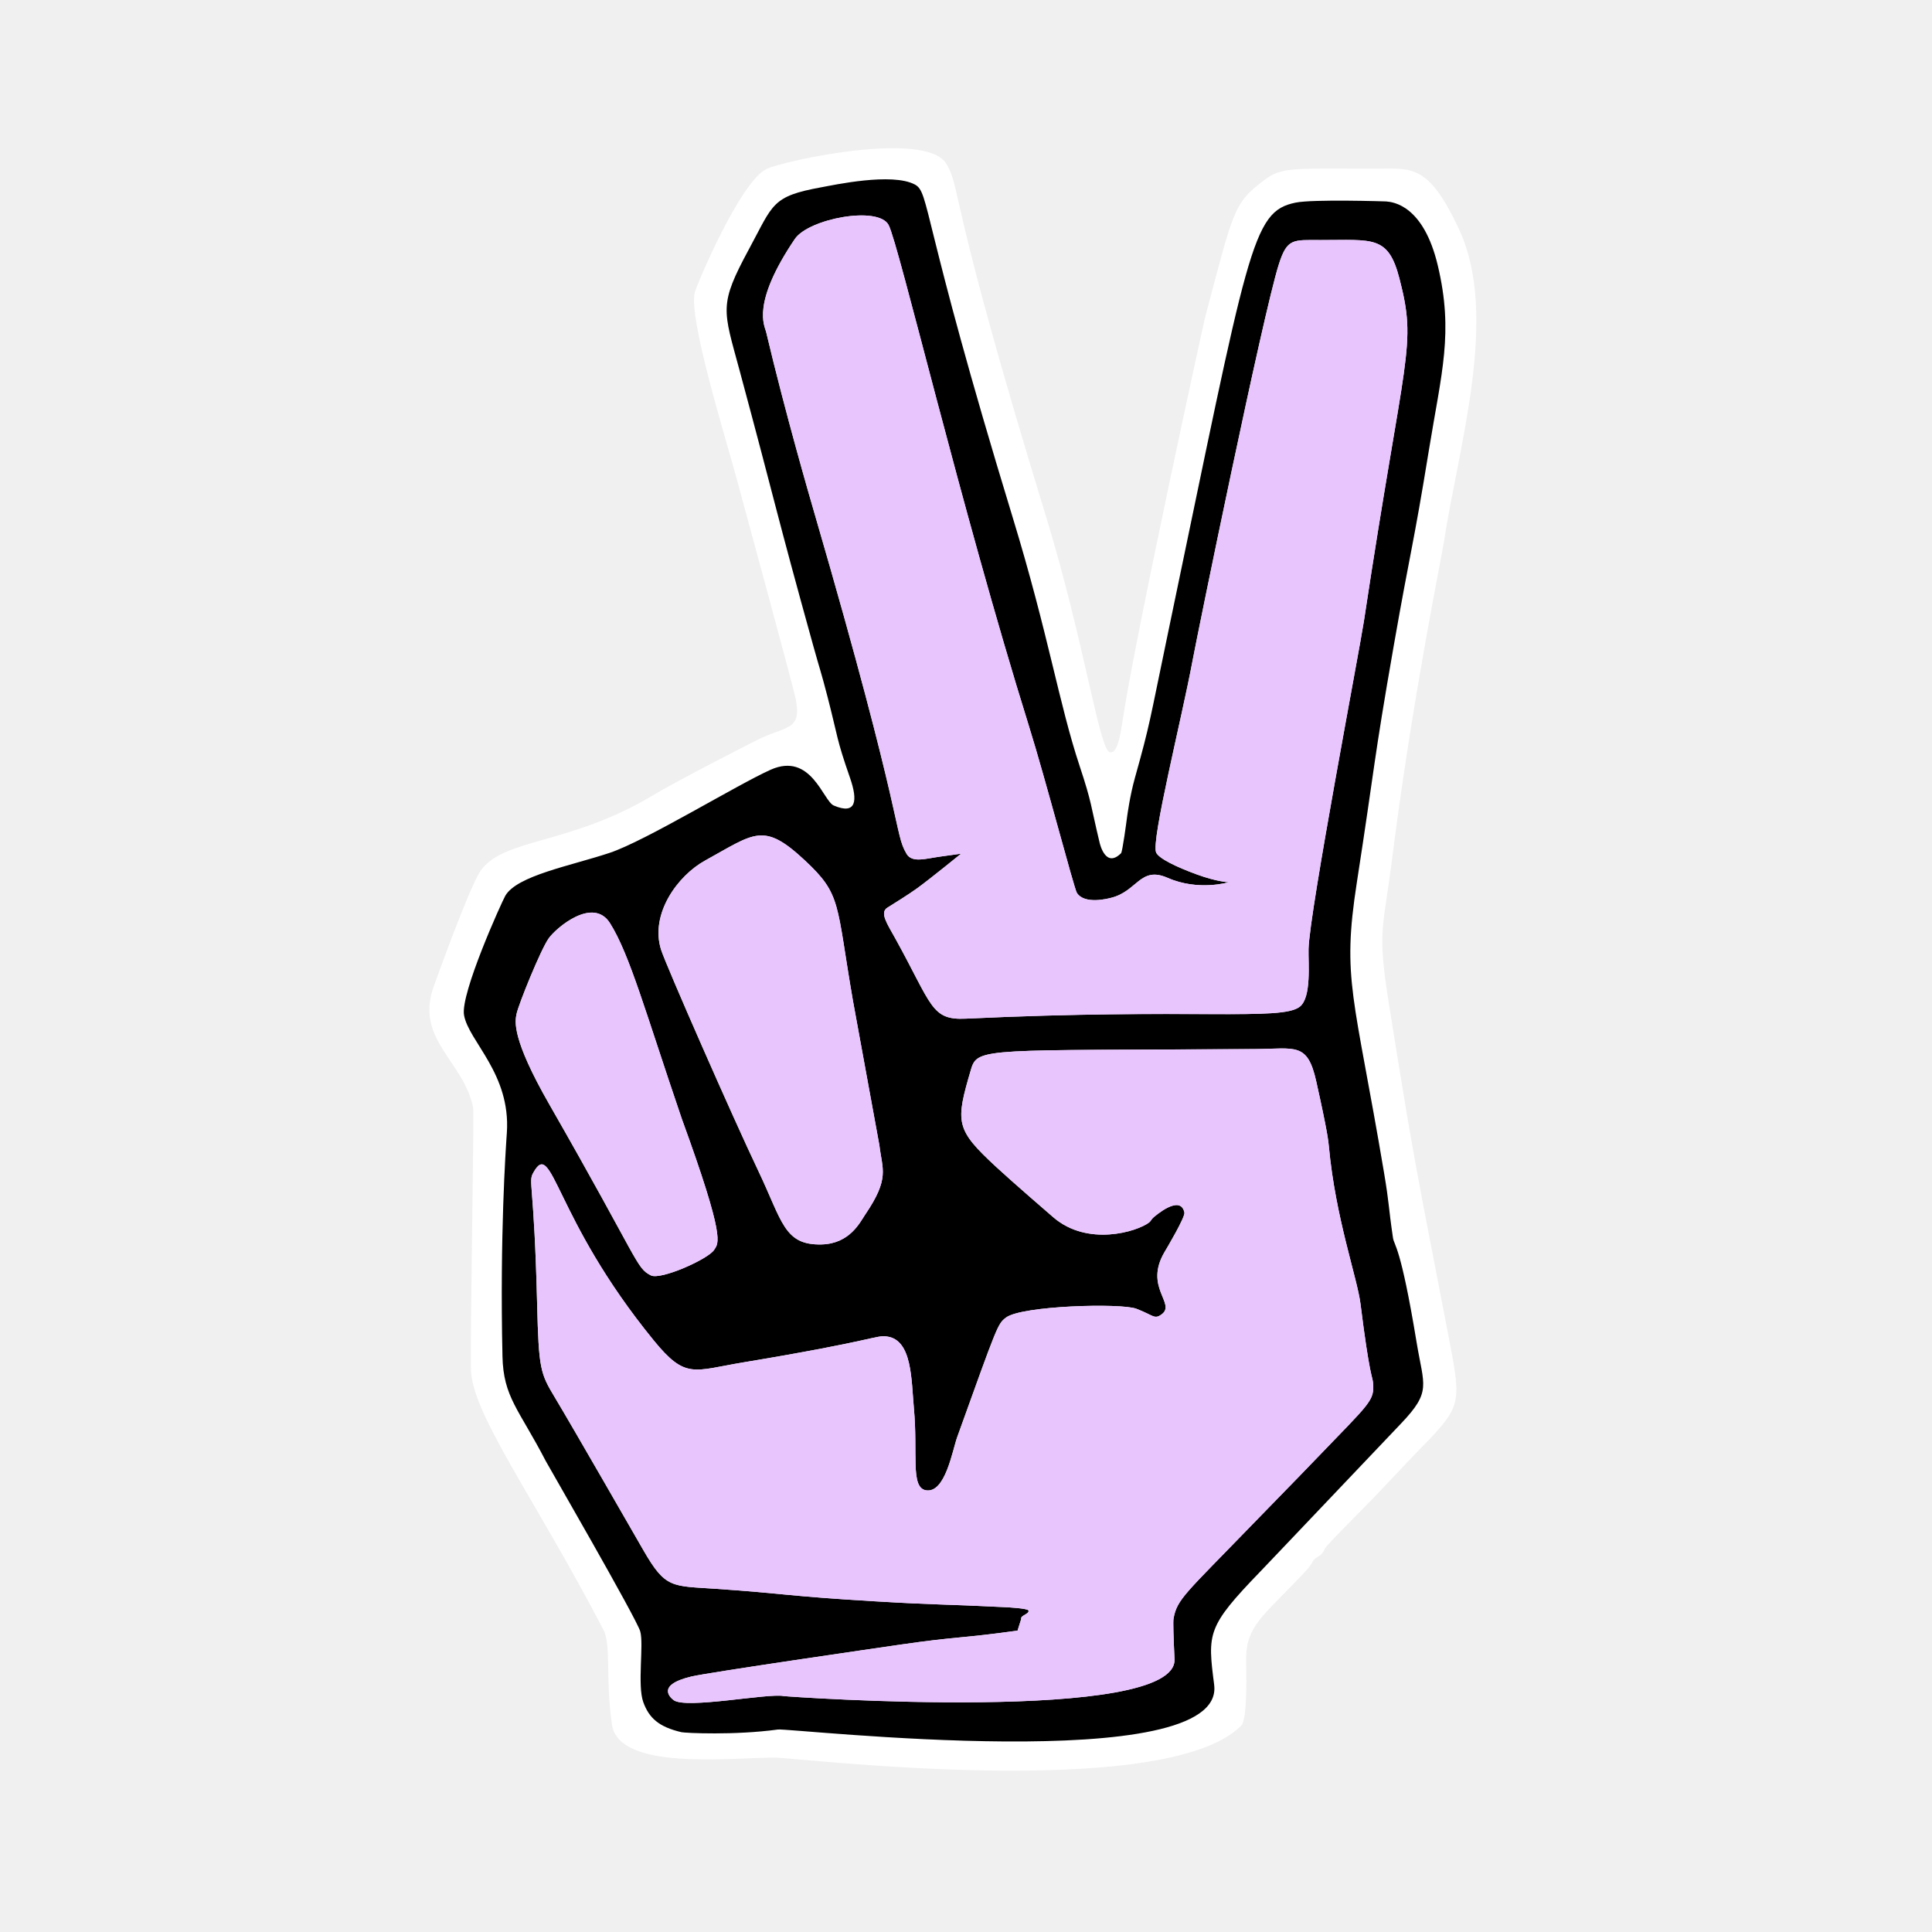
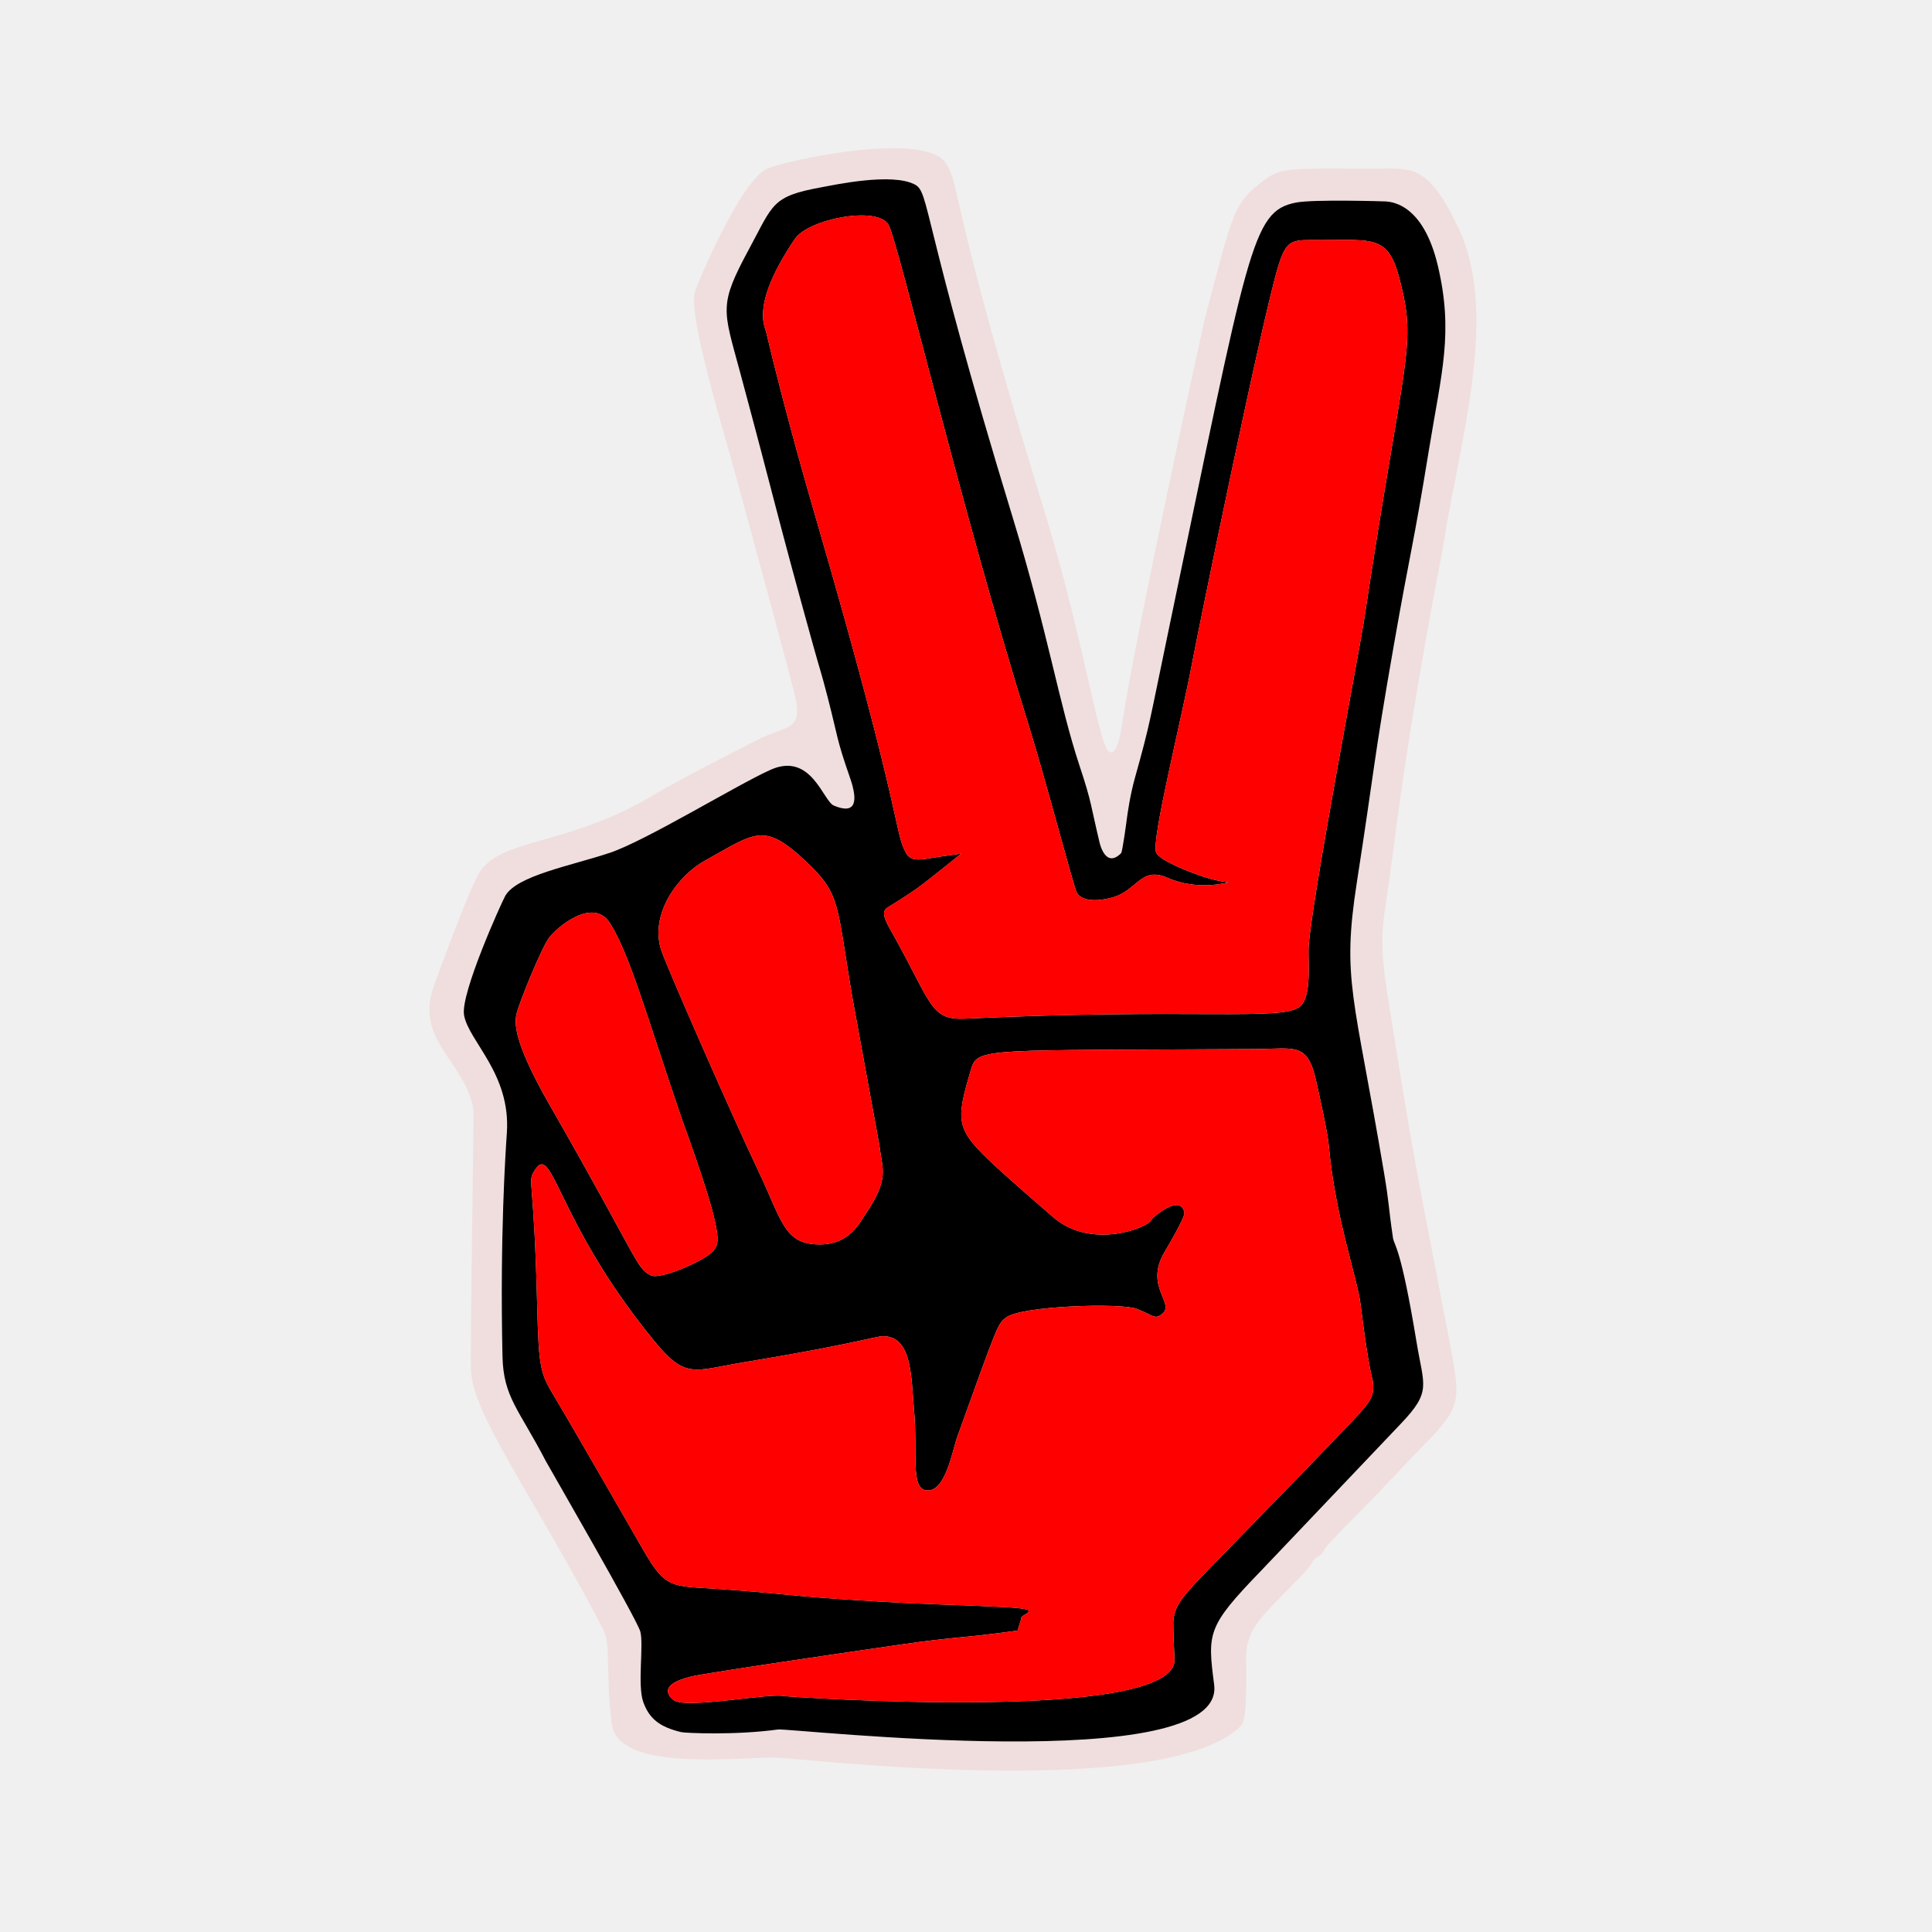
<svg xmlns="http://www.w3.org/2000/svg" width="100%" height="100%" viewBox="0 0 147 147" version="1.1" xml:space="preserve" style="fill-rule:evenodd;clip-rule:evenodd;stroke-linejoin:round;stroke-miterlimit:2;">
  <g>
    <rect x="0" y="0" width="147" height="147" style="fill:none;" />
-     <path d="M94.432,131.309c-5.841,5.841 -33.807,2.421 -35.483,2.421c-3.377,-0 -11.888,1.034 -12.391,-2.53c-0.503,-3.565 -0.043,-6.04 -0.647,-7.199c-5.266,-10.106 -10.004,-16.395 -10.079,-19.812c-0.062,-2.816 0.255,-19.47 0.168,-19.906c-0.692,-3.489 -4.279,-5.103 -3.092,-8.949c0.116,-0.376 2.821,-7.889 3.662,-9.083c1.763,-2.501 6.77,-1.936 13.106,-5.735c2.006,-1.203 7.251,-3.866 7.888,-4.189c2.244,-1.139 3.455,-0.675 2.982,-3.14c-0.161,-0.837 -4.157,-15.515 -4.524,-16.863c-0.891,-3.272 -3.628,-12.086 -3.165,-14.052c0.132,-0.559 3.456,-8.454 5.47,-9.417c1.303,-0.623 12.138,-2.986 13.684,-0.383c1.134,1.908 0.052,2.276 7.541,26.706c3.008,9.811 4.102,18.068 4.929,18.066c0.182,-0 0.577,-0.001 0.883,-2.094c0.958,-6.554 6.249,-30.703 6.304,-30.909c2.196,-8.263 2.161,-8.745 4.506,-10.525c1.316,-0.999 2.045,-0.897 8.316,-0.88c2.906,0.008 4.136,-0.484 6.516,4.593c3.101,6.618 -0.071,16.673 -1.148,23.838c-0.169,1.122 -2.417,12.007 -3.922,23.97c-0.688,5.467 -1.155,5.484 -0.288,10.941c2,12.592 2.082,12.559 4.488,25.084c0.999,5.201 1.143,5.574 -1.353,8.233c-0.23,0.245 -0.248,0.207 -2.907,3.032c-1.467,1.559 -1.457,1.538 -2.973,3.073c-0.158,0.16 -1.331,1.347 -1.944,2.026c-0.167,0.185 -0.244,0.439 -0.415,0.62c-0.159,0.169 -0.4,0.244 -0.558,0.414c-0.182,0.197 -0.058,0.275 -0.892,1.152c-3.045,3.2 -4.262,3.92 -4.282,6.391c-0.006,0.748 0.148,4.579 -0.38,5.107Zm-2.052,-3.11c-0.506,-3.938 -0.564,-4.411 3.505,-8.621c0.865,-0.895 0.845,-0.898 10.719,-11.273c2.329,-2.448 1.727,-2.835 1.178,-6.168c-1.226,-7.447 -1.705,-7.32 -1.8,-7.967c-0.365,-2.485 -0.264,-2.48 -0.678,-4.941c-2.286,-13.579 -3.225,-14.642 -2.071,-22.075c1.402,-9.027 1.235,-9.031 2.81,-18.025c1.308,-7.467 1.461,-7.417 2.676,-14.891c0.962,-5.915 1.887,-8.913 0.679,-14.021c-1.095,-4.627 -3.423,-4.842 -3.922,-4.889c-0.071,-0.007 -5.584,-0.181 -6.903,0.09c-3.358,0.69 -3.549,3.277 -9.728,32.851c-1.4,6.701 -1.315,6.707 -2.492,10.906c-0.391,1.393 -0.581,2.843 -0.614,3.094c-0.028,0.213 -0.334,2.541 -0.445,2.651c-1.16,1.158 -1.598,-0.666 -1.632,-0.807c-0.706,-2.944 -0.572,-2.968 -1.521,-5.835c-1.581,-4.771 -2.36,-9.961 -5.098,-18.93c-6.977,-22.854 -6.29,-24.696 -7.435,-25.307c-1.744,-0.93 -6.194,0.042 -7.11,0.208c-3.804,0.689 -3.661,1.282 -5.494,4.671c-2.339,4.322 -1.993,4.593 -0.717,9.327c2.809,10.425 2.689,10.439 5.573,20.83c0.552,1.988 0.589,1.956 1.105,3.952c0.802,3.102 0.651,3.125 1.703,6.141c0.617,1.769 0.479,2.851 -1.233,2.12c-0.81,-0.346 -1.719,-4.105 -4.81,-2.719c-2.561,1.148 -9.498,5.406 -12.236,6.319c-2.952,0.984 -7.069,1.729 -7.948,3.273c-0.259,0.455 -3.422,7.427 -3.137,9.07c0.347,2 3.567,4.458 3.258,8.961c-0.093,1.357 -0.536,7.812 -0.333,16.999c0.069,3.117 1.238,4.007 3.298,7.979c0.152,0.294 6.902,11.966 7.184,12.952c0.284,0.988 -0.232,4.096 0.231,5.382c0.438,1.215 1.186,1.891 2.906,2.29c0.278,0.064 4.03,0.25 7.34,-0.203c0.923,-0.126 34.099,3.681 33.19,-3.394Z" style="fill:#fff;" />
+     <path d="M94.432,131.309c-5.841,5.841 -33.807,2.421 -35.483,2.421c-3.377,-0 -11.888,1.034 -12.391,-2.53c-0.503,-3.565 -0.043,-6.04 -0.647,-7.199c-5.266,-10.106 -10.004,-16.395 -10.079,-19.812c-0.062,-2.816 0.255,-19.47 0.168,-19.906c-0.692,-3.489 -4.279,-5.103 -3.092,-8.949c0.116,-0.376 2.821,-7.889 3.662,-9.083c1.763,-2.501 6.77,-1.936 13.106,-5.735c2.006,-1.203 7.251,-3.866 7.888,-4.189c2.244,-1.139 3.455,-0.675 2.982,-3.14c-0.161,-0.837 -4.157,-15.515 -4.524,-16.863c-0.891,-3.272 -3.628,-12.086 -3.165,-14.052c0.132,-0.559 3.456,-8.454 5.47,-9.417c1.303,-0.623 12.138,-2.986 13.684,-0.383c1.134,1.908 0.052,2.276 7.541,26.706c3.008,9.811 4.102,18.068 4.929,18.066c0.182,-0 0.577,-0.001 0.883,-2.094c0.958,-6.554 6.249,-30.703 6.304,-30.909c2.196,-8.263 2.161,-8.745 4.506,-10.525c1.316,-0.999 2.045,-0.897 8.316,-0.88c2.906,0.008 4.136,-0.484 6.516,4.593c3.101,6.618 -0.071,16.673 -1.148,23.838c-0.169,1.122 -2.417,12.007 -3.922,23.97c-0.688,5.467 -1.155,5.484 -0.288,10.941c2,12.592 2.082,12.559 4.488,25.084c0.999,5.201 1.143,5.574 -1.353,8.233c-0.23,0.245 -0.248,0.207 -2.907,3.032c-1.467,1.559 -1.457,1.538 -2.973,3.073c-0.158,0.16 -1.331,1.347 -1.944,2.026c-0.167,0.185 -0.244,0.439 -0.415,0.62c-0.159,0.169 -0.4,0.244 -0.558,0.414c-0.182,0.197 -0.058,0.275 -0.892,1.152c-3.045,3.2 -4.262,3.92 -4.282,6.391c-0.006,0.748 0.148,4.579 -0.38,5.107Zm-2.052,-3.11c-0.506,-3.938 -0.564,-4.411 3.505,-8.621c0.865,-0.895 0.845,-0.898 10.719,-11.273c2.329,-2.448 1.727,-2.835 1.178,-6.168c-1.226,-7.447 -1.705,-7.32 -1.8,-7.967c-0.365,-2.485 -0.264,-2.48 -0.678,-4.941c-2.286,-13.579 -3.225,-14.642 -2.071,-22.075c1.402,-9.027 1.235,-9.031 2.81,-18.025c1.308,-7.467 1.461,-7.417 2.676,-14.891c0.962,-5.915 1.887,-8.913 0.679,-14.021c-1.095,-4.627 -3.423,-4.842 -3.922,-4.889c-0.071,-0.007 -5.584,-0.181 -6.903,0.09c-3.358,0.69 -3.549,3.277 -9.728,32.851c-1.4,6.701 -1.315,6.707 -2.492,10.906c-0.391,1.393 -0.581,2.843 -0.614,3.094c-0.028,0.213 -0.334,2.541 -0.445,2.651c-1.16,1.158 -1.598,-0.666 -1.632,-0.807c-0.706,-2.944 -0.572,-2.968 -1.521,-5.835c-1.581,-4.771 -2.36,-9.961 -5.098,-18.93c-6.977,-22.854 -6.29,-24.696 -7.435,-25.307c-1.744,-0.93 -6.194,0.042 -7.11,0.208c-3.804,0.689 -3.661,1.282 -5.494,4.671c-2.339,4.322 -1.993,4.593 -0.717,9.327c2.809,10.425 2.689,10.439 5.573,20.83c0.552,1.988 0.589,1.956 1.105,3.952c0.802,3.102 0.651,3.125 1.703,6.141c0.617,1.769 0.479,2.851 -1.233,2.12c-0.81,-0.346 -1.719,-4.105 -4.81,-2.719c-2.561,1.148 -9.498,5.406 -12.236,6.319c-2.952,0.984 -7.069,1.729 -7.948,3.273c-0.259,0.455 -3.422,7.427 -3.137,9.07c0.347,2 3.567,4.458 3.258,8.961c-0.093,1.357 -0.536,7.812 -0.333,16.999c0.069,3.117 1.238,4.007 3.298,7.979c0.152,0.294 6.902,11.966 7.184,12.952c0.284,0.988 -0.232,4.096 0.231,5.382c0.438,1.215 1.186,1.891 2.906,2.29c0.278,0.064 4.03,0.25 7.34,-0.203c0.923,-0.126 34.099,3.681 33.19,-3.394Z" style="fill:#f0dede;" />
    <path d="M92.381,128.199c0.908,7.075 -32.268,3.268 -33.19,3.394c-3.31,0.452 -7.063,0.267 -7.34,0.203c-1.719,-0.399 -2.468,-1.075 -2.906,-2.29c-0.463,-1.286 0.053,-4.394 -0.231,-5.382c-0.283,-0.985 -7.032,-12.658 -7.184,-12.952c-2.06,-3.972 -3.229,-4.861 -3.298,-7.979c-0.203,-9.187 0.24,-15.642 0.333,-16.999c0.309,-4.502 -2.911,-6.96 -3.258,-8.961c-0.285,-1.644 2.878,-8.616 3.137,-9.07c0.879,-1.544 4.996,-2.289 7.948,-3.273c2.738,-0.913 9.675,-5.171 12.236,-6.319c3.091,-1.386 4,2.374 4.81,2.719c1.713,0.731 1.851,-0.351 1.233,-2.12c-1.052,-3.016 -0.901,-3.039 -1.703,-6.141c-0.516,-1.996 -0.553,-1.963 -1.105,-3.952c-2.884,-10.391 -2.764,-10.405 -5.573,-20.83c-1.276,-4.734 -1.622,-5.004 0.717,-9.327c1.834,-3.389 1.691,-3.982 5.494,-4.671c0.916,-0.166 5.366,-1.139 7.11,-0.208c1.145,0.611 0.458,2.453 7.435,25.307c2.738,8.968 3.517,14.159 5.098,18.93c0.95,2.866 0.815,2.891 1.521,5.835c0.034,0.142 0.471,1.965 1.632,0.807c0.111,-0.11 0.417,-2.438 0.445,-2.651c0.033,-0.25 0.224,-1.7 0.614,-3.094c1.177,-4.199 1.092,-4.205 2.492,-10.906c6.179,-29.574 6.369,-32.161 9.728,-32.851c1.319,-0.271 6.832,-0.096 6.903,-0.09c0.499,0.046 2.827,0.261 3.922,4.889c1.208,5.108 0.283,8.106 -0.679,14.021c-1.215,7.474 -1.368,7.424 -2.676,14.891c-1.575,8.994 -1.409,8.998 -2.81,18.025c-1.154,7.433 -0.215,8.496 2.071,22.075c0.414,2.461 0.313,2.455 0.678,4.941c0.095,0.646 0.574,0.52 1.8,7.967c0.549,3.333 1.151,3.72 -1.178,6.168c-9.873,10.376 -9.854,10.379 -10.719,11.273c-4.069,4.21 -4.011,4.683 -3.505,8.621Zm-25.474,-41.081c-0.071,-0.413 -1.994,-10.886 -2.012,-10.994c-1.287,-7.442 -0.846,-8.039 -3.656,-10.66c-3.161,-2.948 -3.799,-2.077 -7.592,0.013c-2.087,1.15 -4.202,4.057 -3.351,6.774c0.361,1.153 5.477,12.8 7.405,16.843c1.827,3.831 1.948,5.658 4.801,5.592c2.167,-0.05 2.946,-1.708 3.331,-2.275c1.889,-2.784 1.293,-3.414 1.075,-5.293Zm4.586,-21.936l1.634,-0.227c0,0 -2.351,1.91 -3.313,2.611c-0.642,0.468 -1.864,1.226 -2.297,1.496c-0.608,0.378 -0,1.249 0.601,2.336c2.826,5.108 2.719,6.234 5.366,6.109c17.256,-0.815 24.001,0.198 25.413,-0.91c0.902,-0.708 0.64,-3.293 0.667,-4.4c0.069,-2.827 3.889,-22.797 4.215,-24.953c3.128,-20.722 4.055,-20.796 2.702,-26.045c-0.853,-3.311 -2.011,-2.929 -5.99,-2.933c-2.108,-0.002 -2.553,-0.157 -3.191,1.855c-1.225,3.858 -6.173,28.058 -6.557,30.125c-0.826,4.441 -3.175,13.741 -2.775,14.621c0.206,0.453 1.518,1.091 3.094,1.667c1.542,0.564 2.429,0.593 2.429,0.593c0,0 -2.299,0.695 -4.647,-0.333c-2.1,-0.921 -2.299,1.031 -4.315,1.521c-0.203,0.053 -2.009,0.532 -2.591,-0.378c-0.218,-0.341 -2.366,-8.579 -3.645,-12.678c-5.208,-16.685 -9.914,-36.709 -10.683,-38.143c-0.793,-1.479 -6.092,-0.472 -7.133,1.068c-3.333,4.93 -2.295,6.601 -2.186,7.063c1.46,6.18 3.361,12.713 3.681,13.811c6.918,23.762 6.029,24.257 7.008,25.911c0.42,0.709 1.457,0.356 2.514,0.214Zm-19.636,19.89c-2.749,-8.07 -3.933,-12.414 -5.436,-14.819c-1.29,-2.065 -4.099,0.343 -4.666,1.133c-0.613,0.854 -2.307,5.048 -2.453,5.762c-0.117,0.573 -0.381,1.863 2.491,6.875c6.926,12.087 6.587,12.429 7.728,13.017c0.737,0.379 4.378,-1.239 4.821,-1.949c0.329,-0.527 0.898,-0.739 -2.486,-10.019Zm25.845,38.11l-0.28,0.886c-4.466,0.62 -4.475,0.422 -8.942,1.069c-1.273,0.184 -14.591,2.113 -15.896,2.428c-2.78,0.671 -1.473,1.68 -1.332,1.789c0.917,0.709 7.201,-0.545 8.376,-0.306c0.197,0.04 29.974,2.142 29.738,-2.809c-0.08,-1.671 -0.116,-2.839 -0.076,-3.074c0.256,-1.488 0.907,-1.911 5.994,-7.168c2.472,-2.554 2.476,-2.524 4.927,-5.073c4.057,-4.219 4.383,-4.35 4.259,-5.727c-0.044,-0.484 -0.26,-0.45 -0.955,-6.004c-0.245,-1.958 -1.907,-6.547 -2.404,-11.958c-0.037,-0.403 -0.102,-1.109 -0.964,-4.969c-0.668,-2.992 -1.579,-2.466 -4.657,-2.447c-20.419,0.125 -21.109,-0.144 -21.601,1.521c-1.21,4.098 -1.204,4.57 1.944,7.481c1.261,1.166 3.958,3.493 4.305,3.793c2.62,2.261 6.381,1.094 7.291,0.402c0.127,-0.097 0.191,-0.26 0.312,-0.365c0.145,-0.127 2.074,-1.816 2.378,-0.395c0.074,0.344 -1.362,2.754 -1.499,2.984c-1.612,2.708 0.883,3.938 -0.23,4.76c-0.561,0.415 -0.607,0.083 -1.927,-0.422c-1.164,-0.446 -8.739,-0.239 -9.926,0.675c-0.631,0.486 -0.631,0.543 -3.706,9.09c-0.366,1.017 -0.909,4.314 -2.392,4.044c-1.178,-0.214 -0.589,-2.827 -0.9,-6.197c-0.203,-2.206 -0.123,-5.245 -2.054,-5.501c-0.88,-0.117 -0.831,0.294 -10.921,1.968c-3.805,0.631 -4.386,1.315 -6.819,-1.665c-7.665,-9.386 -7.685,-15.479 -9.181,-12.741c-0.381,0.697 0.079,0.756 0.304,9.925c0.123,5.003 0.242,5.312 1.363,7.172c1.216,2.017 6.18,10.657 6.714,11.586c1.7,2.959 2.152,2.723 5.568,2.956c5.311,0.363 5.277,0.546 12.012,0.946c4.969,0.295 4.952,0.2 9.941,0.447c0.144,0.007 1.731,0.086 1.788,0.254c0.091,0.268 -0.643,0.376 -0.552,0.644Z" />
-     <path d="M77.701,123.183c-0.091,-0.268 0.643,-0.376 0.552,-0.644c-0.057,-0.168 -1.644,-0.247 -1.788,-0.254c-4.989,-0.247 -4.973,-0.152 -9.941,-0.447c-6.735,-0.4 -6.701,-0.583 -12.012,-0.946c-3.415,-0.234 -3.867,0.003 -5.568,-2.956c-0.534,-0.929 -5.498,-9.568 -6.714,-11.586c-1.121,-1.86 -1.24,-2.169 -1.363,-7.172c-0.225,-9.169 -0.685,-9.228 -0.304,-9.925c1.496,-2.738 1.515,3.355 9.181,12.741c2.433,2.979 3.014,2.296 6.819,1.665c10.091,-1.673 10.041,-2.084 10.921,-1.968c1.931,0.256 1.851,3.295 2.054,5.501c0.31,3.37 -0.278,5.983 0.9,6.197c1.483,0.27 2.026,-3.027 2.392,-4.044c3.076,-8.547 3.075,-8.604 3.706,-9.09c1.187,-0.914 8.762,-1.121 9.926,-0.675c1.32,0.506 1.366,0.837 1.927,0.422c1.113,-0.822 -1.382,-2.052 0.23,-4.76c0.137,-0.23 1.572,-2.64 1.499,-2.984c-0.305,-1.422 -2.233,0.268 -2.378,0.395c-0.12,0.105 -0.184,0.268 -0.312,0.365c-0.91,0.692 -4.671,1.859 -7.291,-0.402c-0.347,-0.3 -3.044,-2.628 -4.305,-3.793c-3.148,-2.911 -3.154,-3.383 -1.944,-7.481c0.492,-1.665 1.181,-1.396 21.601,-1.521c3.078,-0.019 3.988,-0.545 4.657,2.447c0.862,3.859 0.927,4.565 0.964,4.969c0.498,5.411 2.159,10 2.404,11.958c0.695,5.554 0.912,5.52 0.955,6.004c0.124,1.378 -0.202,1.509 -4.259,5.727c-2.452,2.549 -2.456,2.519 -4.927,5.073c-5.088,5.257 -5.738,5.68 -5.994,7.168c-0.04,0.235 -0.004,1.403 0.076,3.074c0.236,4.952 -29.541,2.849 -29.738,2.809c-1.175,-0.239 -7.459,1.014 -8.376,0.306c-0.141,-0.109 -1.448,-1.119 1.332,-1.789c1.305,-0.315 14.623,-2.244 15.896,-2.428c4.467,-0.647 4.475,-0.449 8.942,-1.069l0.28,-0.886Zm-6.208,-58.001c-1.056,0.142 -2.094,0.495 -2.514,-0.214c-0.979,-1.654 -0.09,-2.148 -7.008,-25.911c-0.32,-1.098 -2.221,-7.63 -3.681,-13.811c-0.109,-0.463 -1.147,-2.133 2.186,-7.063c1.041,-1.54 6.339,-2.547 7.133,-1.068c0.769,1.434 5.475,21.457 10.683,38.143c1.279,4.099 3.427,12.337 3.645,12.678c0.582,0.91 2.388,0.431 2.591,0.378c2.016,-0.491 2.214,-2.442 4.315,-1.521c2.348,1.029 4.647,0.333 4.647,0.333c0,0 -0.887,-0.029 -2.429,-0.593c-1.576,-0.576 -2.888,-1.215 -3.094,-1.667c-0.4,-0.88 1.949,-10.18 2.775,-14.621c0.384,-2.067 5.332,-26.267 6.557,-30.125c0.639,-2.011 1.084,-1.857 3.191,-1.855c3.979,0.004 5.136,-0.378 5.99,2.933c1.353,5.249 0.427,5.323 -2.702,26.045c-0.326,2.156 -4.146,22.126 -4.215,24.953c-0.027,1.107 0.236,3.692 -0.667,4.4c-1.411,1.107 -8.157,0.094 -25.413,0.91c-2.647,0.125 -2.54,-1.001 -5.366,-6.109c-0.601,-1.087 -1.209,-1.958 -0.601,-2.336c0.434,-0.27 1.656,-1.028 2.297,-1.496c0.961,-0.701 3.313,-2.611 3.313,-2.611c0,0 -1.55,0.216 -1.634,0.227Zm-4.586,21.936c0.218,1.879 0.814,2.509 -1.075,5.293c-0.385,0.567 -1.164,2.225 -3.331,2.275c-2.852,0.066 -2.973,-1.76 -4.801,-5.592c-1.928,-4.042 -7.044,-15.69 -7.405,-16.843c-0.851,-2.717 1.264,-5.624 3.351,-6.774c3.793,-2.09 4.431,-2.96 7.592,-0.013c2.81,2.621 2.369,3.218 3.656,10.66c0.019,0.108 1.941,10.581 2.012,10.994Zm-15.05,-2.046c3.384,9.279 2.815,9.491 2.486,10.019c-0.443,0.71 -4.084,2.328 -4.821,1.949c-1.142,-0.588 -0.802,-0.93 -7.728,-13.017c-2.872,-5.012 -2.608,-6.302 -2.491,-6.875c0.146,-0.714 1.84,-4.908 2.453,-5.762c0.567,-0.79 3.376,-3.198 4.666,-1.133c1.503,2.405 2.686,6.749 5.436,14.819Z" style="fill:#e9c5fe;" />
+     <path d="M77.701,123.183c-0.091,-0.268 0.643,-0.376 0.552,-0.644c-0.057,-0.168 -1.644,-0.247 -1.788,-0.254c-4.989,-0.247 -4.973,-0.152 -9.941,-0.447c-6.735,-0.4 -6.701,-0.583 -12.012,-0.946c-3.415,-0.234 -3.867,0.003 -5.568,-2.956c-0.534,-0.929 -5.498,-9.568 -6.714,-11.586c-1.121,-1.86 -1.24,-2.169 -1.363,-7.172c-0.225,-9.169 -0.685,-9.228 -0.304,-9.925c1.496,-2.738 1.515,3.355 9.181,12.741c2.433,2.979 3.014,2.296 6.819,1.665c10.091,-1.673 10.041,-2.084 10.921,-1.968c1.931,0.256 1.851,3.295 2.054,5.501c0.31,3.37 -0.278,5.983 0.9,6.197c1.483,0.27 2.026,-3.027 2.392,-4.044c3.076,-8.547 3.075,-8.604 3.706,-9.09c1.187,-0.914 8.762,-1.121 9.926,-0.675c1.32,0.506 1.366,0.837 1.927,0.422c1.113,-0.822 -1.382,-2.052 0.23,-4.76c0.137,-0.23 1.572,-2.64 1.499,-2.984c-0.305,-1.422 -2.233,0.268 -2.378,0.395c-0.12,0.105 -0.184,0.268 -0.312,0.365c-0.91,0.692 -4.671,1.859 -7.291,-0.402c-0.347,-0.3 -3.044,-2.628 -4.305,-3.793c-3.148,-2.911 -3.154,-3.383 -1.944,-7.481c0.492,-1.665 1.181,-1.396 21.601,-1.521c3.078,-0.019 3.988,-0.545 4.657,2.447c0.862,3.859 0.927,4.565 0.964,4.969c0.498,5.411 2.159,10 2.404,11.958c0.695,5.554 0.912,5.52 0.955,6.004c0.124,1.378 -0.202,1.509 -4.259,5.727c-2.452,2.549 -2.456,2.519 -4.927,5.073c-5.088,5.257 -5.738,5.68 -5.994,7.168c-0.04,0.235 -0.004,1.403 0.076,3.074c0.236,4.952 -29.541,2.849 -29.738,2.809c-1.175,-0.239 -7.459,1.014 -8.376,0.306c-0.141,-0.109 -1.448,-1.119 1.332,-1.789c1.305,-0.315 14.623,-2.244 15.896,-2.428c4.467,-0.647 4.475,-0.449 8.942,-1.069l0.28,-0.886Zm-6.208,-58.001c-1.056,0.142 -2.094,0.495 -2.514,-0.214c-0.979,-1.654 -0.09,-2.148 -7.008,-25.911c-0.32,-1.098 -2.221,-7.63 -3.681,-13.811c-0.109,-0.463 -1.147,-2.133 2.186,-7.063c1.041,-1.54 6.339,-2.547 7.133,-1.068c0.769,1.434 5.475,21.457 10.683,38.143c1.279,4.099 3.427,12.337 3.645,12.678c0.582,0.91 2.388,0.431 2.591,0.378c2.016,-0.491 2.214,-2.442 4.315,-1.521c2.348,1.029 4.647,0.333 4.647,0.333c0,0 -0.887,-0.029 -2.429,-0.593c-1.576,-0.576 -2.888,-1.215 -3.094,-1.667c-0.4,-0.88 1.949,-10.18 2.775,-14.621c0.384,-2.067 5.332,-26.267 6.557,-30.125c0.639,-2.011 1.084,-1.857 3.191,-1.855c3.979,0.004 5.136,-0.378 5.99,2.933c1.353,5.249 0.427,5.323 -2.702,26.045c-0.326,2.156 -4.146,22.126 -4.215,24.953c-0.027,1.107 0.236,3.692 -0.667,4.4c-1.411,1.107 -8.157,0.094 -25.413,0.91c-2.647,0.125 -2.54,-1.001 -5.366,-6.109c-0.601,-1.087 -1.209,-1.958 -0.601,-2.336c0.434,-0.27 1.656,-1.028 2.297,-1.496c0.961,-0.701 3.313,-2.611 3.313,-2.611c0,0 -1.55,0.216 -1.634,0.227Zm-4.586,21.936c0.218,1.879 0.814,2.509 -1.075,5.293c-0.385,0.567 -1.164,2.225 -3.331,2.275c-2.852,0.066 -2.973,-1.76 -4.801,-5.592c-1.928,-4.042 -7.044,-15.69 -7.405,-16.843c-0.851,-2.717 1.264,-5.624 3.351,-6.774c3.793,-2.09 4.431,-2.96 7.592,-0.013c2.81,2.621 2.369,3.218 3.656,10.66c0.019,0.108 1.941,10.581 2.012,10.994Zm-15.05,-2.046c3.384,9.279 2.815,9.491 2.486,10.019c-0.443,0.71 -4.084,2.328 -4.821,1.949c-1.142,-0.588 -0.802,-0.93 -7.728,-13.017c-2.872,-5.012 -2.608,-6.302 -2.491,-6.875c0.146,-0.714 1.84,-4.908 2.453,-5.762c0.567,-0.79 3.376,-3.198 4.666,-1.133c1.503,2.405 2.686,6.749 5.436,14.819Z" style="fill:#ff0000;" />
  </g>
</svg>
